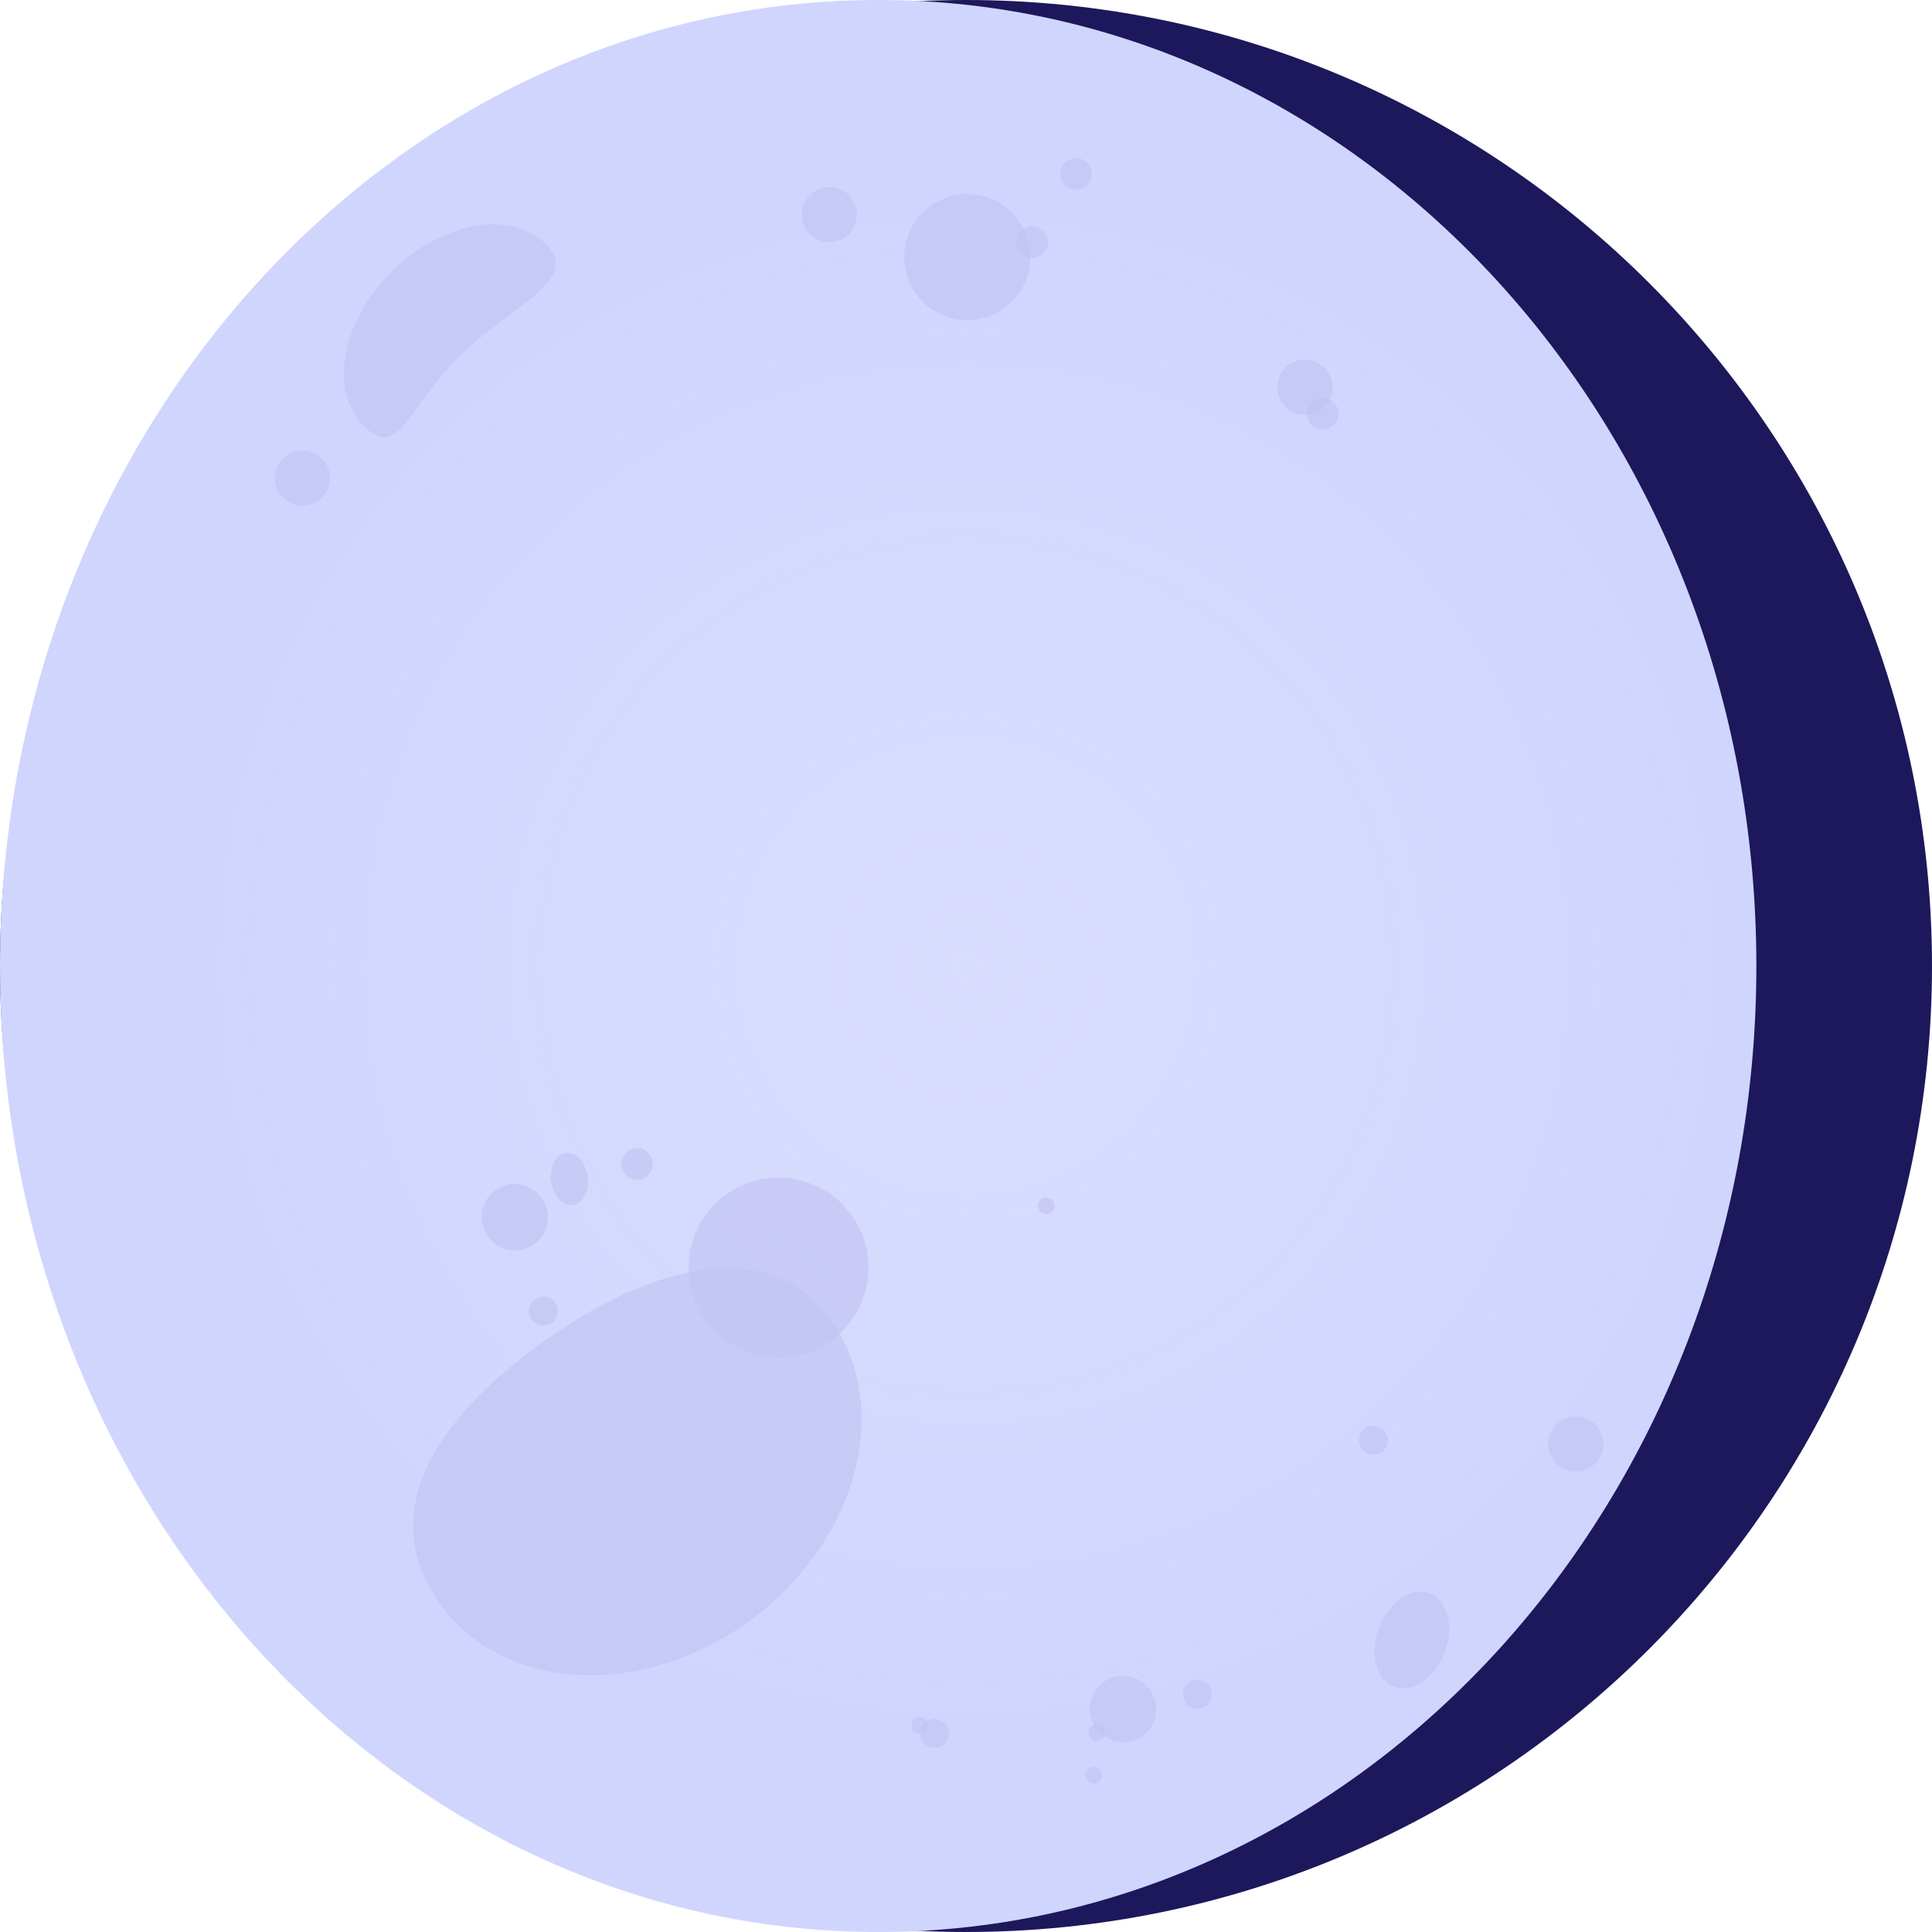
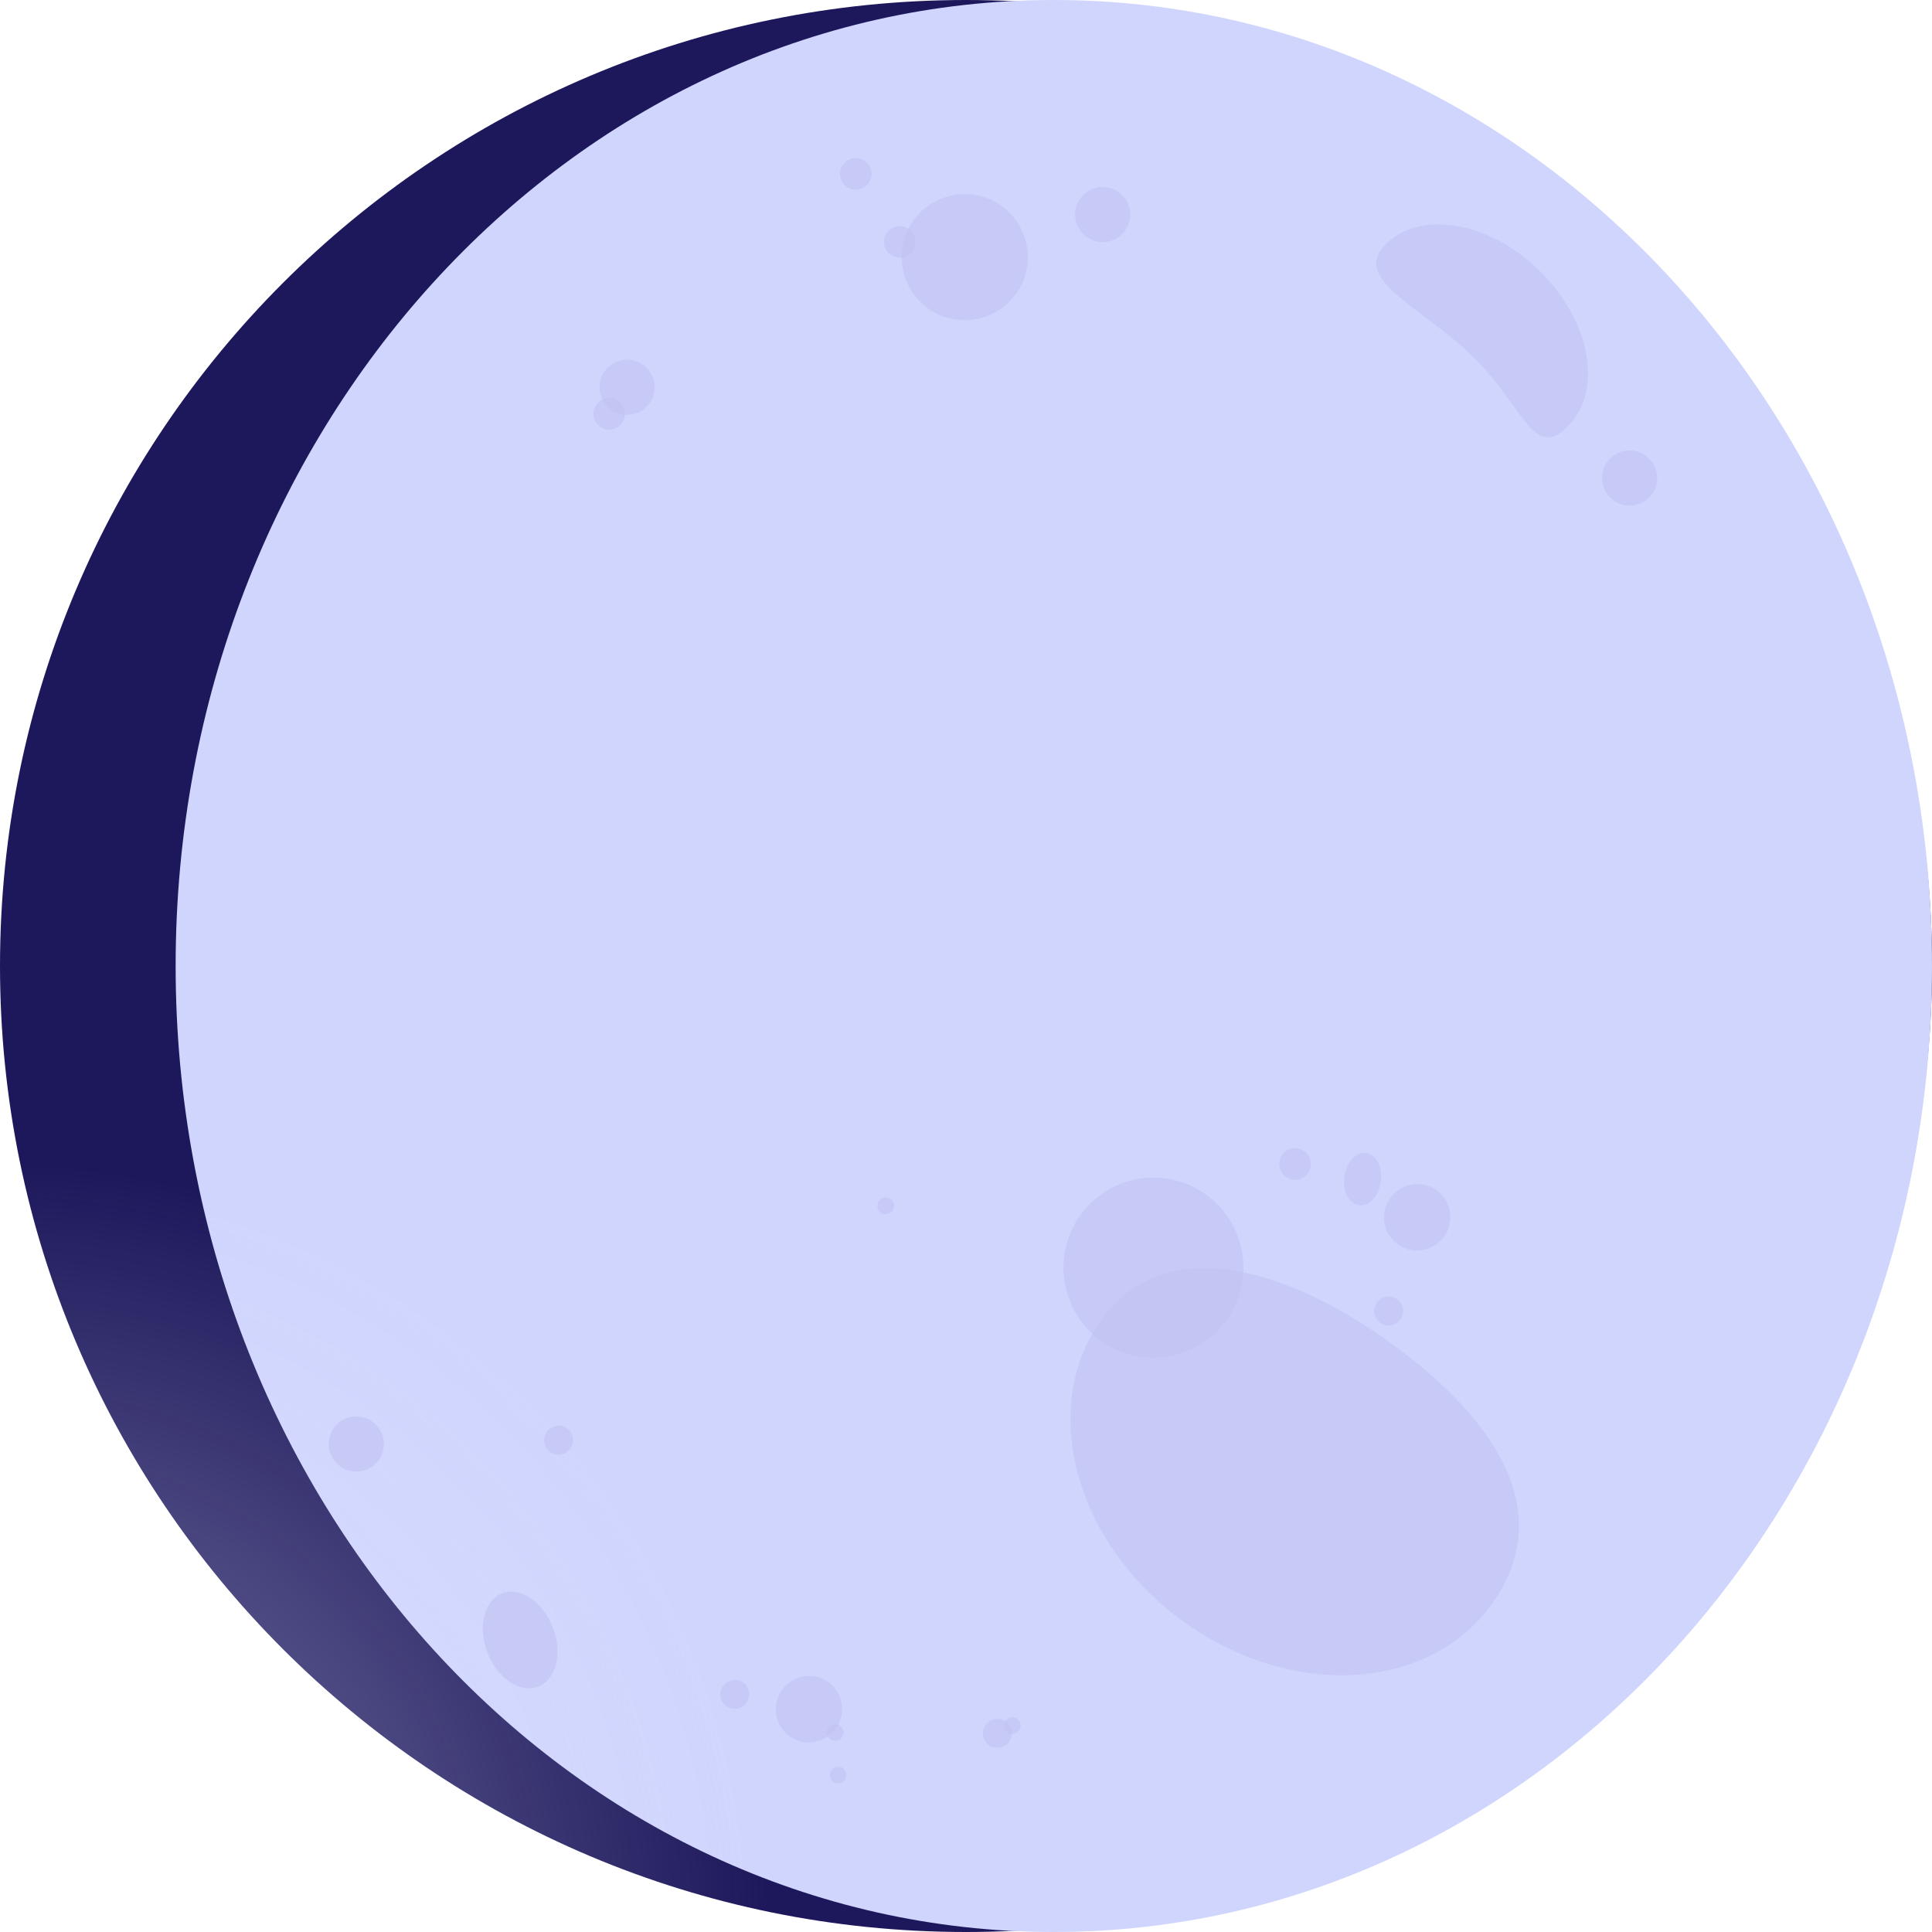
<svg xmlns="http://www.w3.org/2000/svg" width="44" height="44" viewBox="0 0 44 44" fill="none">
-   <circle cx="22" cy="22" r="22" fill="#1D185B" />
-   <ellipse cx="20" cy="22" rx="20" ry="22" fill="#D0D5FE" />
-   <circle cx="22" cy="22" r="22" fill="url(#paint0_radial_1986_1179)" fill-opacity="0.5" />
-   <path d="M10.075 36.597C8.599 34.63 9.699 32.557 12.128 30.734C14.558 28.911 17.398 28.029 18.874 29.996C20.349 31.963 19.576 35.035 17.146 36.858C14.717 38.681 11.55 38.564 10.075 36.597Z" fill="#C2C4F2" fill-opacity="0.65" />
-   <circle cx="17.731" cy="28.869" r="2.049" transform="rotate(143.122 17.7313 28.8691)" fill="#C2C4F2" fill-opacity="0.65" />
-   <path d="M12.449 5.572C13.246 6.376 11.584 7.001 10.434 8.141C9.284 9.281 9.08 10.504 8.283 9.7C7.487 8.896 7.773 7.32 8.924 6.18C10.074 5.04 11.652 4.768 12.449 5.572Z" fill="#C2C4F2" fill-opacity="0.65" />
-   <circle cx="22.028" cy="5.856" r="1.436" transform="rotate(-132.415 22.0281 5.85618)" fill="#C2C4F2" fill-opacity="0.65" />
-   <ellipse cx="32.154" cy="37.35" rx="0.798" ry="1.139" transform="rotate(-158.921 32.154 37.3501)" fill="#C2C4F2" fill-opacity="0.65" />
-   <circle cx="24.508" cy="3.959" r="0.36" transform="rotate(-132.415 24.5083 3.95938)" fill="#C2C4F2" fill-opacity="0.65" />
-   <circle cx="23.509" cy="5.509" r="0.36" transform="rotate(-132.415 23.5093 5.50895)" fill="#C2C4F2" fill-opacity="0.65" />
-   <circle cx="14.508" cy="26.509" r="0.36" transform="rotate(-132.415 14.5083 26.5089)" fill="#C2C4F2" fill-opacity="0.65" />
-   <circle cx="30.126" cy="9.424" r="0.36" transform="rotate(-45.0022 30.1259 9.42356)" fill="#C2C4F2" fill-opacity="0.65" />
-   <circle cx="18.887" cy="4.887" r="0.628" transform="rotate(-132.415 18.8867 4.88679)" fill="#C2C4F2" fill-opacity="0.65" />
-   <circle cx="35.887" cy="32.887" r="0.628" transform="rotate(-132.415 35.8867 32.8868)" fill="#C2C4F2" fill-opacity="0.65" />
-   <circle cx="6.887" cy="10.887" r="0.628" transform="rotate(-132.415 6.88672 10.8868)" fill="#C2C4F2" fill-opacity="0.65" />
-   <circle cx="29.719" cy="8.82" r="0.628" transform="rotate(-45.0022 29.7189 8.81979)" fill="#C2C4F2" fill-opacity="0.65" />
-   <ellipse rx="0.756" ry="0.755" transform="matrix(0.944097 0.329667 -0.322914 0.946428 25.5759 38.9251)" fill="#C2C4F2" fill-opacity="0.65" />
-   <ellipse rx="0.756" ry="0.755" transform="matrix(0.944097 0.329667 -0.322914 0.946428 11.7244 27.7227)" fill="#C2C4F2" fill-opacity="0.65" />
-   <ellipse rx="0.419" ry="0.601" transform="matrix(0.991843 -0.127468 0.132242 0.991217 12.9677 26.8531)" fill="#C2C4F2" fill-opacity="0.65" />
-   <ellipse rx="0.19" ry="0.19" transform="matrix(0.944097 0.329667 -0.322914 0.946428 24.9108 40.4262)" fill="#C2C4F2" fill-opacity="0.65" />
-   <ellipse rx="0.19" ry="0.19" transform="matrix(0.944097 0.329667 -0.322914 0.946428 24.9802 39.457)" fill="#C2C4F2" fill-opacity="0.65" />
-   <ellipse rx="0.19" ry="0.19" transform="matrix(0.944097 0.329667 -0.322914 0.946428 23.8278 27.4621)" fill="#C2C4F2" fill-opacity="0.65" />
-   <ellipse rx="0.19" ry="0.19" transform="matrix(-0.279853 0.960043 -0.958011 -0.286732 20.945 39.2988)" fill="#C2C4F2" fill-opacity="0.65" />
-   <ellipse rx="0.33" ry="0.33" transform="matrix(0.944097 0.329667 -0.322914 0.946428 27.2658 38.5879)" fill="#C2C4F2" fill-opacity="0.65" />
-   <ellipse rx="0.33" ry="0.33" transform="matrix(0.944097 0.329667 -0.322914 0.946428 12.3742 29.8584)" fill="#C2C4F2" fill-opacity="0.65" />
-   <ellipse rx="0.33" ry="0.33" transform="matrix(0.944097 0.329667 -0.322914 0.946428 31.2785 32.7993)" fill="#C2C4F2" fill-opacity="0.65" />
-   <ellipse rx="0.33" ry="0.33" transform="matrix(-0.279853 0.960043 -0.958011 -0.286732 21.2855 39.4765)" fill="#C2C4F2" fill-opacity="0.65" />
+   <circle r="22" transform="matrix(-1 0 0 1 22 22)" fill="#1D185B" />
+   <ellipse rx="20" ry="22" transform="matrix(-1 0 0 1 24 22)" fill="#D0D5FE" />
+   <circle r="22" transform="matrix(-1 0 0 1 22 22)" fill="url(#paint0_radial_2170_1176)" fill-opacity="0.5" />
+   <path d="M33.925 36.597C35.401 34.63 34.301 32.557 31.872 30.734C29.442 28.911 26.602 28.029 25.126 29.996C23.651 31.963 24.424 35.035 26.854 36.858C29.283 38.681 32.45 38.564 33.925 36.597Z" fill="#C2C4F2" fill-opacity="0.65" />
+   <circle r="2.049" transform="matrix(0.79991 0.600119 0.600119 -0.79991 26.2687 28.8691)" fill="#C2C4F2" fill-opacity="0.65" />
+   <path d="M31.551 5.572C30.754 6.376 32.416 7.001 33.566 8.141C34.716 9.281 34.92 10.504 35.717 9.7C36.513 8.896 36.227 7.32 35.076 6.18C33.926 5.04 32.348 4.768 31.551 5.572Z" fill="#C2C4F2" fill-opacity="0.65" />
+   <circle r="1.436" transform="matrix(0.674498 -0.738277 -0.738277 -0.674498 21.9719 5.85618)" fill="#C2C4F2" fill-opacity="0.65" />
+   <ellipse rx="0.798" ry="1.139" transform="matrix(0.933084 -0.359659 -0.359659 -0.933084 11.846 37.3501)" fill="#C2C4F2" fill-opacity="0.65" />
+   <circle r="0.36" transform="matrix(0.674498 -0.738277 -0.738277 -0.674498 19.4917 3.95914)" fill="#C2C4F2" fill-opacity="0.65" />
+   <circle r="0.36" transform="matrix(0.674498 -0.738277 -0.738277 -0.674498 20.4907 5.50895)" fill="#C2C4F2" fill-opacity="0.65" />
+   <circle r="0.36" transform="matrix(0.674498 -0.738277 -0.738277 -0.674498 29.4917 26.5089)" fill="#C2C4F2" fill-opacity="0.65" />
+   <circle r="0.36" transform="matrix(-0.707079 -0.707134 -0.707134 0.707079 13.8741 9.42332)" fill="#C2C4F2" fill-opacity="0.65" />
+   <circle r="0.628" transform="matrix(0.674498 -0.738277 -0.738277 -0.674498 25.1133 4.88654)" fill="#C2C4F2" fill-opacity="0.65" />
+   <circle r="0.628" transform="matrix(0.674498 -0.738277 -0.738277 -0.674498 8.11328 32.8868)" fill="#C2C4F2" fill-opacity="0.65" />
+   <circle r="0.628" transform="matrix(0.674498 -0.738277 -0.738277 -0.674498 37.1133 10.8865)" fill="#C2C4F2" fill-opacity="0.65" />
+   <circle r="0.628" transform="matrix(-0.707079 -0.707134 -0.707134 0.707079 14.2811 8.81979)" fill="#C2C4F2" fill-opacity="0.65" />
+   <ellipse rx="0.756" ry="0.755" transform="matrix(-0.944097 0.329667 0.322914 0.946428 18.4241 38.9251)" fill="#C2C4F2" fill-opacity="0.65" />
+   <ellipse rx="0.756" ry="0.755" transform="matrix(-0.944097 0.329667 0.322914 0.946428 32.2756 27.7227)" fill="#C2C4F2" fill-opacity="0.65" />
+   <ellipse rx="0.419" ry="0.601" transform="matrix(-0.991843 -0.127468 -0.132242 0.991217 31.0323 26.8531)" fill="#C2C4F2" fill-opacity="0.65" />
+   <ellipse rx="0.19" ry="0.19" transform="matrix(-0.944097 0.329667 0.322914 0.946428 19.0892 40.4262)" fill="#C2C4F2" fill-opacity="0.65" />
+   <ellipse rx="0.19" ry="0.19" transform="matrix(-0.944097 0.329667 0.322914 0.946428 19.0198 39.457)" fill="#C2C4F2" fill-opacity="0.65" />
+   <ellipse rx="0.19" ry="0.19" transform="matrix(-0.944097 0.329667 0.322914 0.946428 20.1722 27.4621)" fill="#C2C4F2" fill-opacity="0.65" />
+   <ellipse rx="0.19" ry="0.19" transform="matrix(0.279853 0.960043 0.958011 -0.286732 23.055 39.2988)" fill="#C2C4F2" fill-opacity="0.65" />
+   <ellipse rx="0.33" ry="0.33" transform="matrix(-0.944097 0.329667 0.322914 0.946428 16.7342 38.5879)" fill="#C2C4F2" fill-opacity="0.65" />
+   <ellipse rx="0.33" ry="0.33" transform="matrix(-0.944097 0.329667 0.322914 0.946428 31.6258 29.8584)" fill="#C2C4F2" fill-opacity="0.65" />
+   <ellipse rx="0.33" ry="0.33" transform="matrix(-0.944097 0.329667 0.322914 0.946428 12.7215 32.7993)" fill="#C2C4F2" fill-opacity="0.65" />
+   <ellipse rx="0.33" ry="0.33" transform="matrix(0.279853 0.960043 0.958011 -0.286732 22.7145 39.4765)" fill="#C2C4F2" fill-opacity="0.65" />
  <defs>
-     <radialGradient id="paint0_radial_1986_1179" cx="0" cy="0" r="1" gradientUnits="userSpaceOnUse" gradientTransform="translate(22 22) rotate(90) scale(17.4999)">
+     <radialGradient id="paint0_radial_2170_1176" cx="0" cy="0" r="1" gradientUnits="userSpaceOnUse" gradientTransform="translate(22 22) rotate(90) scale(17.4999)">
      <stop stop-color="#E1E4FF" />
      <stop offset="1" stop-color="#E7E9FF" stop-opacity="0" />
    </radialGradient>
  </defs>
</svg>
